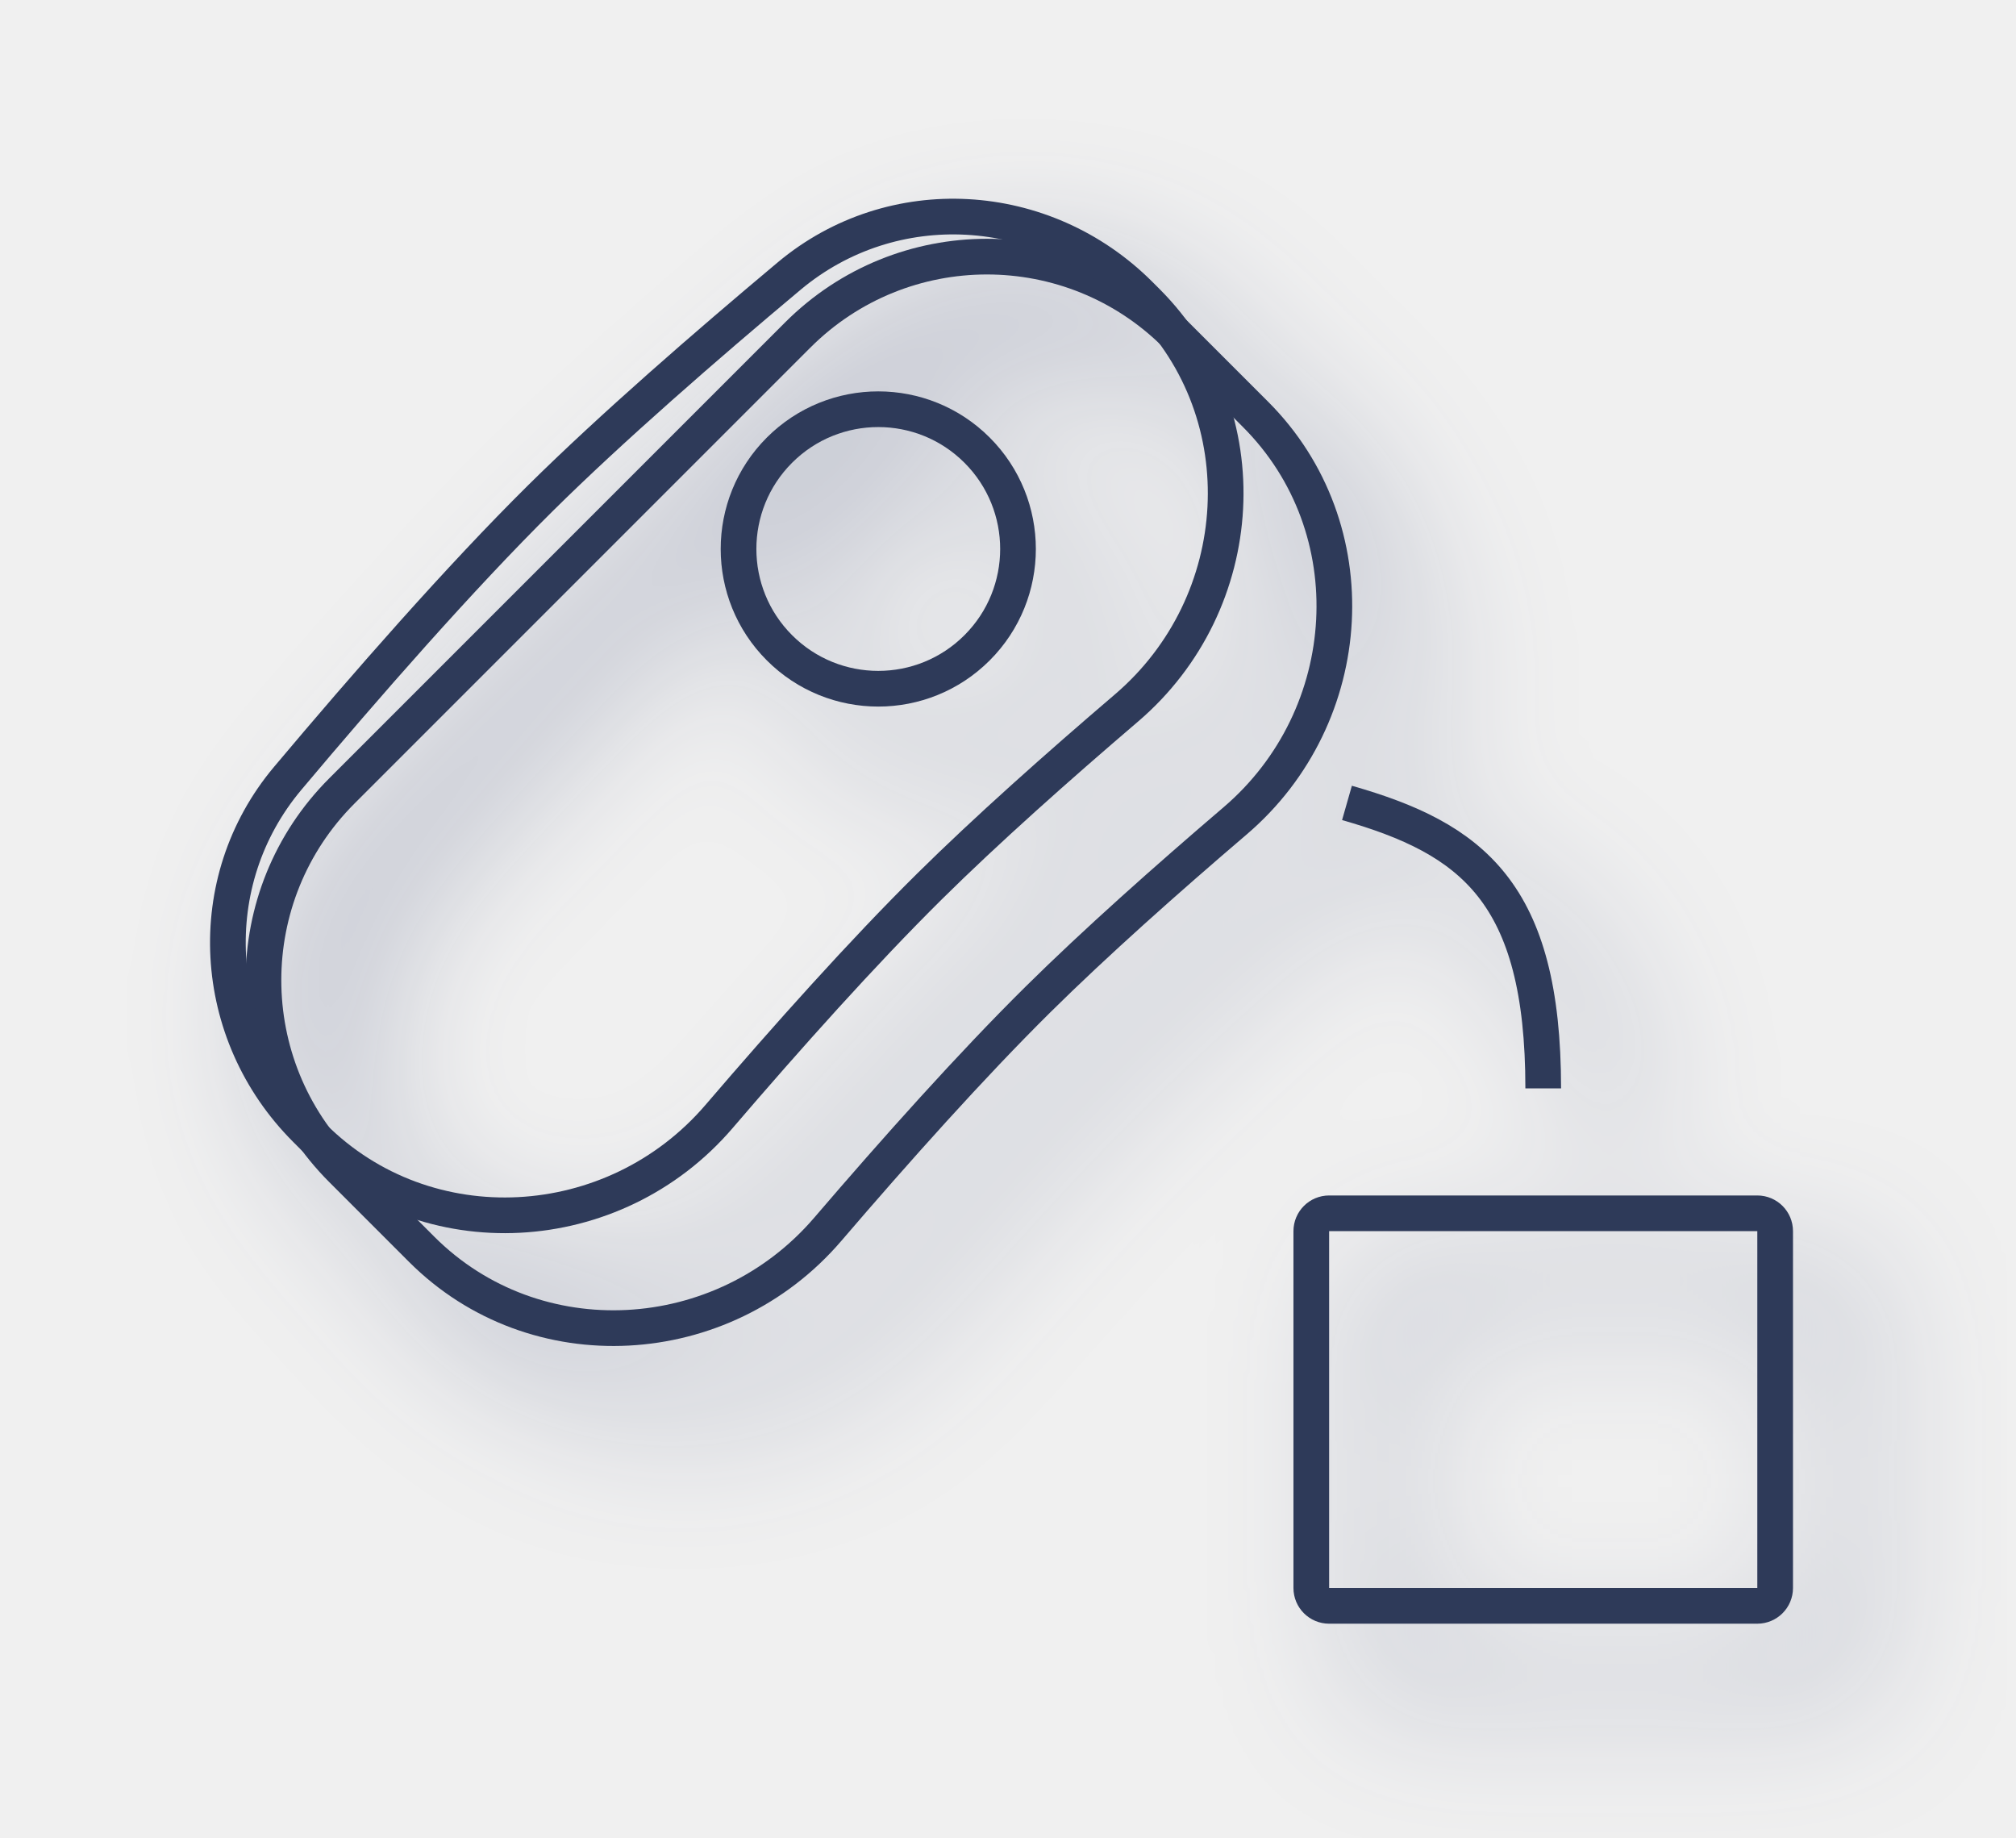
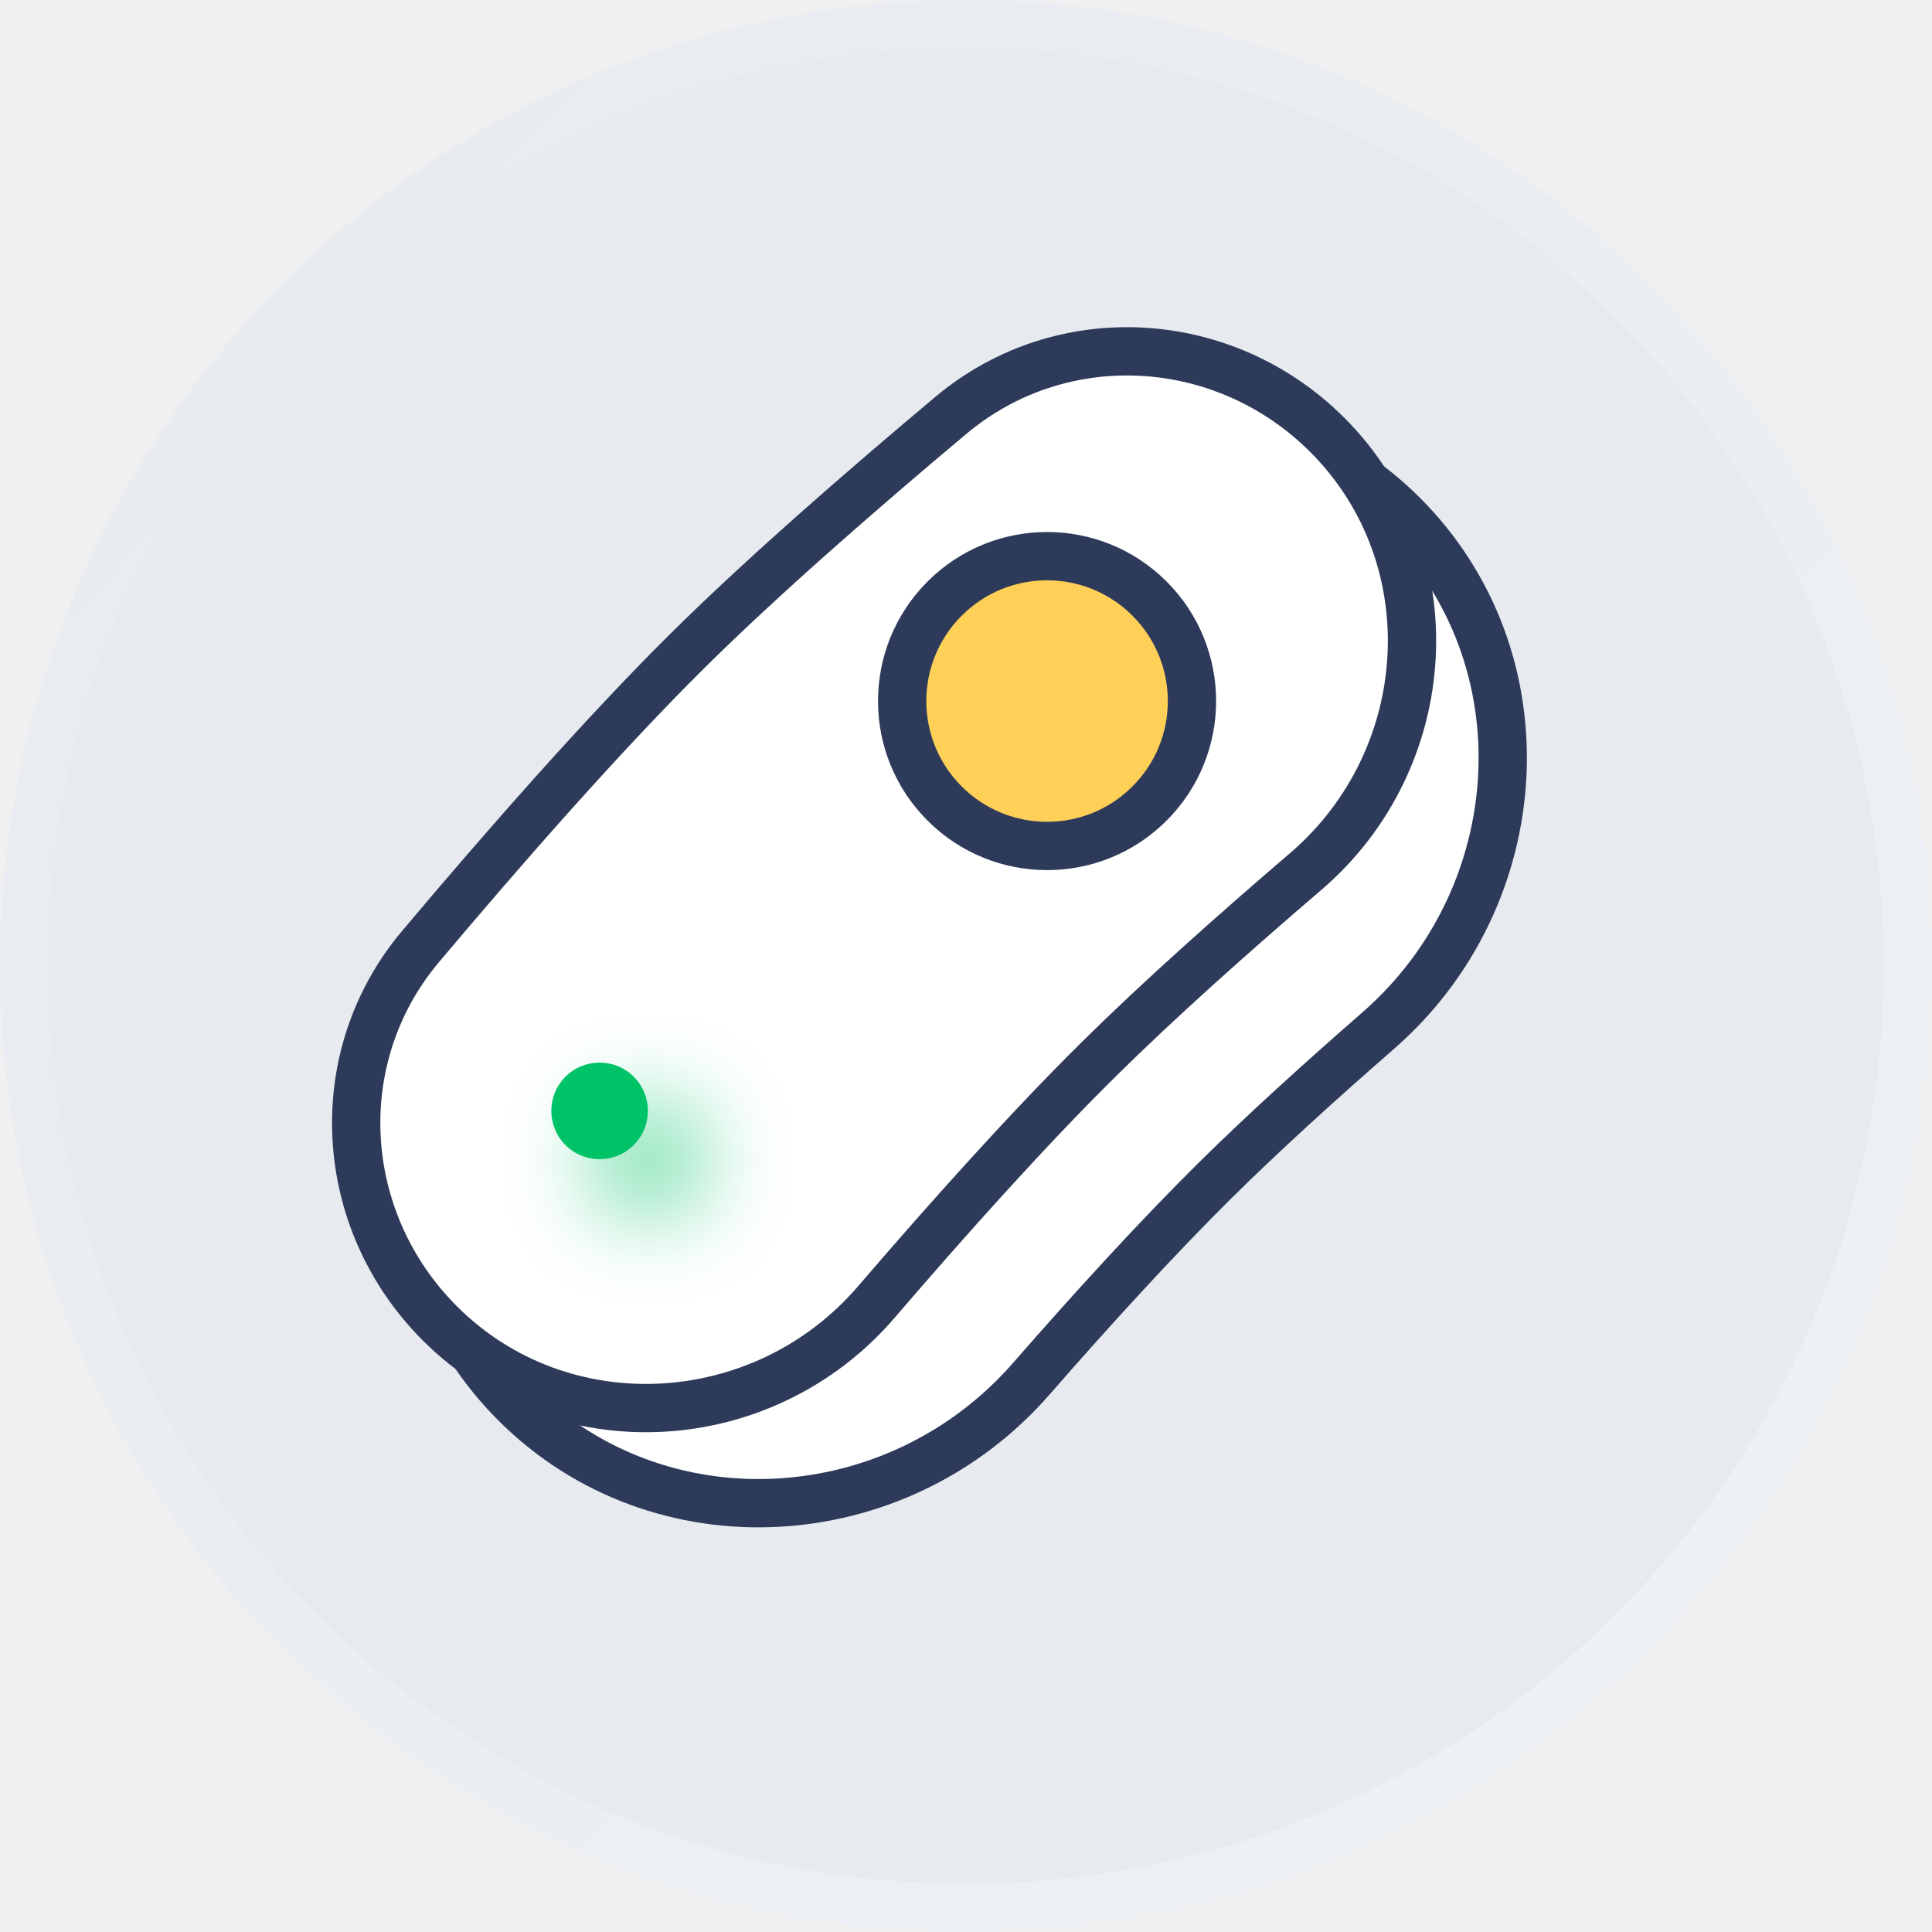
- <svg xmlns="http://www.w3.org/2000/svg" width="113" height="103" viewBox="0 0 113 103" fill="none">
+ <svg xmlns="http://www.w3.org/2000/svg" width="40" height="40" viewBox="0 0 40 40" fill="none">
+   <rect width="40" height="40" rx="20" fill="#E7EBF0" />
+   <rect x="0.5" y="0.5" width="39" height="39" rx="19.5" stroke="url(#paint0_linear)" stroke-opacity="0.3" style="mix-blend-mode:hard-light" />
+   <path d="M10.67 29.054C7.929 26.314 7.929 21.87 10.67 19.129L19.135 10.664C21.873 7.926 26.311 7.926 29.049 10.664C32.021 13.636 31.726 18.555 28.531 21.341C27.332 22.386 26.146 23.462 25.154 24.443C23.949 25.636 22.616 27.097 21.35 28.547C18.562 31.739 13.642 32.027 10.67 29.054Z" fill="white" stroke="#2E3A59" />
+   <path d="M9.106 27.398C6.974 25.267 6.776 21.89 8.705 19.599C10.428 17.552 12.488 15.201 14.252 13.456C15.803 11.921 17.856 10.134 19.691 8.596C21.983 6.676 25.353 6.877 27.481 9.005C30.005 11.529 29.76 15.711 27.026 18.05C25.53 19.331 23.983 20.709 22.741 21.938C21.283 23.38 19.637 25.218 18.146 26.954C15.806 29.681 11.627 29.92 9.106 27.398Z" fill="white" stroke="#2E3A59" />
+   <rect x="17.436" y="14.515" width="6" height="6" rx="3" transform="rotate(-45 17.4355 14.5151)" fill="#FFD058" stroke="#2E3A59" />
  <g filter="url(#filter0_d)">
-     <path d="M19.161 65.542C13.303 59.684 13.303 50.187 19.161 44.329L44.714 18.776C50.572 12.918 60.069 12.918 65.927 18.776L70.375 23.224C76.739 29.588 76.115 40.123 69.23 46.005C65.379 49.294 61.381 52.849 58.186 56.009C54.446 59.709 50.212 64.445 46.397 68.897C40.513 75.763 29.991 76.372 23.634 70.016L19.161 65.542Z" stroke="#2E3A59" stroke-width="2" />
-     <path d="M17.136 63.287C11.766 57.917 11.264 49.405 16.127 43.621C20.509 38.409 25.788 32.375 30.302 27.91C34.28 23.976 39.554 19.39 44.235 15.471C50.02 10.629 58.52 11.139 63.882 16.501L64.283 16.901C70.647 23.265 70.023 33.8 63.137 39.682C59.287 42.971 55.289 46.526 52.094 49.686C48.354 53.386 44.119 58.122 40.305 62.574C34.421 69.44 23.898 70.049 17.542 63.693L17.136 63.287Z" stroke="#2E3A59" stroke-width="2" />
-     <rect x="38.152" y="30.767" width="15.665" height="15.665" rx="7.833" transform="rotate(-45 38.1523 30.7675)" stroke="#2E3A59" stroke-width="2" />
-     <rect x="73.5" y="68" width="26" height="22" rx="1" stroke="#2E3A59" stroke-width="2" />
-     <path d="M75.5 44.999C82.5 46.999 86.5 50 86.5 60.999" stroke="#2E3A59" stroke-width="2" />
+     <rect x="11" y="23" width="2" height="2" rx="1" transform="rotate(-45 11 22.9999)" fill="#00C368" />
  </g>
  <defs>
-     <filter id="filter0_d" x="0.615" y="6.10352e-05" width="111.885" height="103" filterUnits="userSpaceOnUse" color-interpolation-filters="sRGB">
+     <filter id="filter0_d" x="10" y="20.586" width="6.828" height="6.828" filterUnits="userSpaceOnUse" color-interpolation-filters="sRGB">
      <feFlood flood-opacity="0" result="BackgroundImageFix" />
      <feColorMatrix in="SourceAlpha" type="matrix" values="0 0 0 0 0 0 0 0 0 0 0 0 0 0 0 0 0 0 127 0" />
-       <feOffset dx="4" dy="4" />
-       <feGaussianBlur stdDeviation="4" />
-       <feColorMatrix type="matrix" values="0 0 0 0 0.651 0 0 0 0 0.671 0 0 0 0 0.741 0 0 0 1 0" />
+       <feOffset dx="1" dy="1" />
+       <feGaussianBlur stdDeviation="1" />
+       <feColorMatrix type="matrix" values="0 0 0 0 0 0 0 0 0 0.765 0 0 0 0 0.408 0 0 0 0.8 0" />
      <feBlend mode="normal" in2="BackgroundImageFix" result="effect1_dropShadow" />
      <feBlend mode="normal" in="SourceGraphic" in2="effect1_dropShadow" result="shape" />
    </filter>
+     <linearGradient id="paint0_linear" x1="41.538" y1="40.769" x2="-2.154" y2="-1.231" gradientUnits="userSpaceOnUse">
+       <stop stop-color="white" />
+       <stop offset="1" stop-color="white" stop-opacity="0" />
+     </linearGradient>
  </defs>
</svg>
